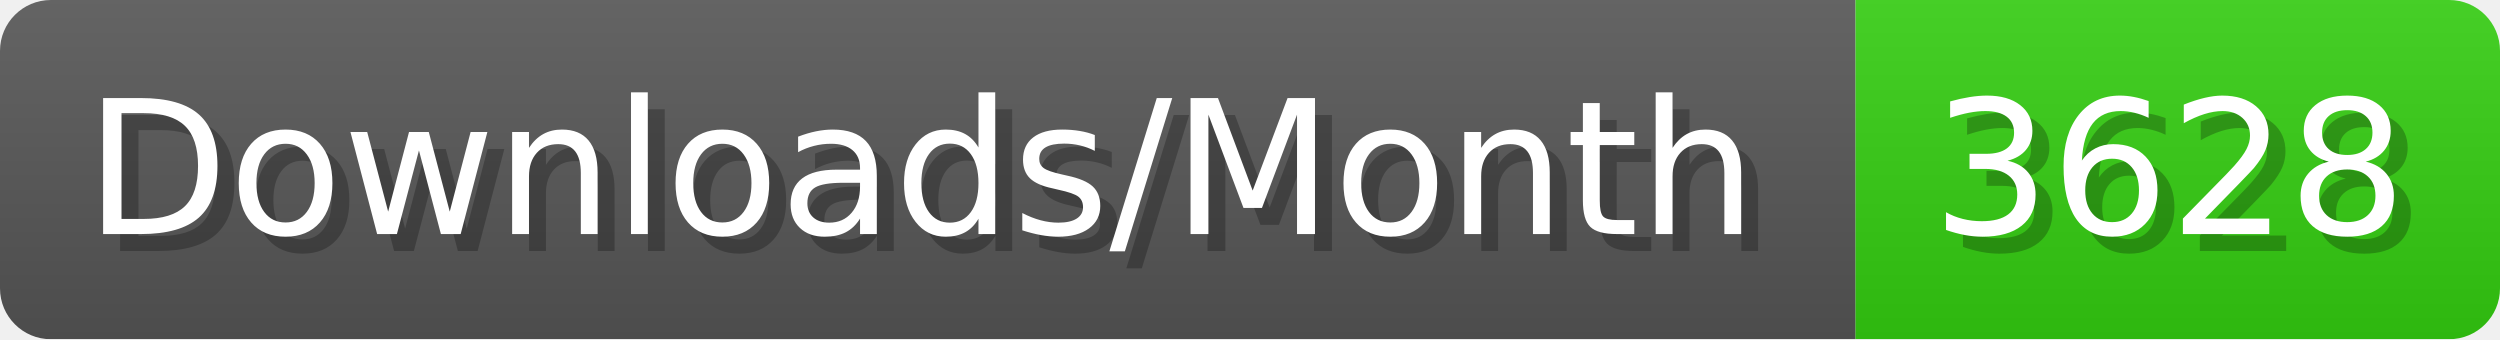
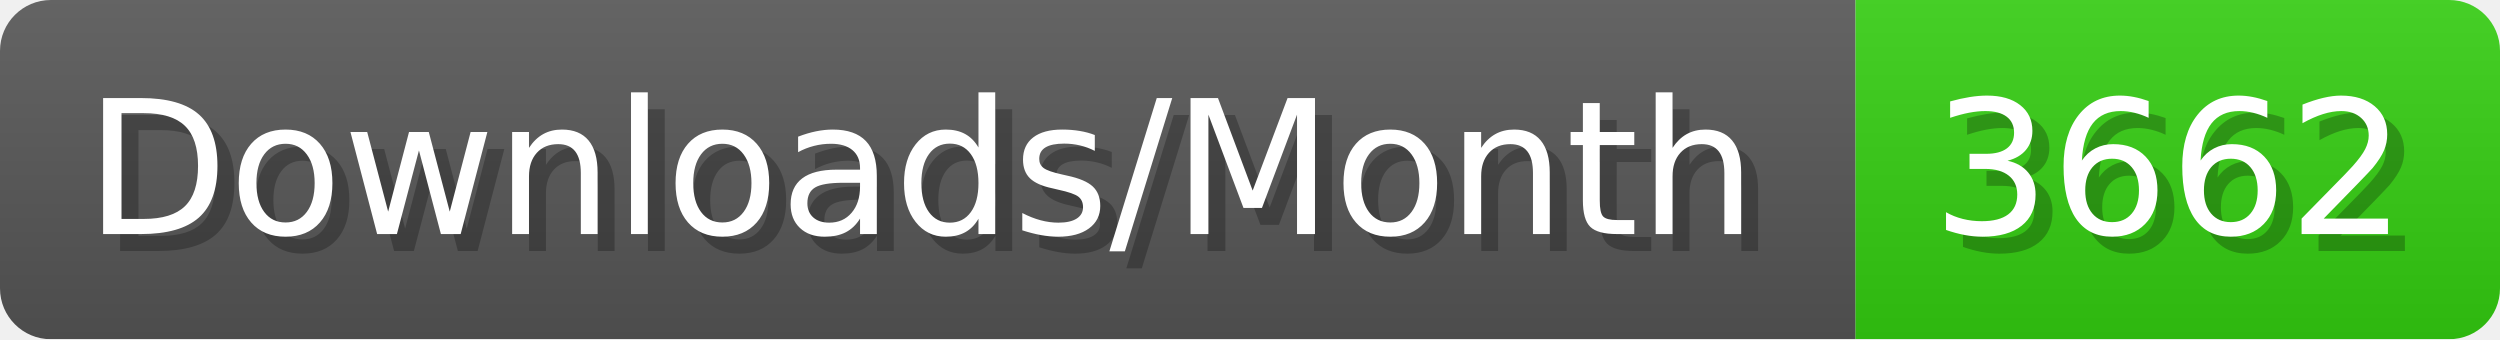
- <svg xmlns="http://www.w3.org/2000/svg" width="147.4" height="20" viewBox="0 0 1474 200" role="img" aria-label="Downloads/Month: 3628">
+ <svg xmlns="http://www.w3.org/2000/svg" width="147.4" height="20" viewBox="0 0 1474 200" role="img" aria-label="Downloads/Month: 3662">
  <linearGradient id="YlXUI" x2="0" y2="100%">
    <stop offset="0" stop-opacity=".1" stop-color="#EEE" />
    <stop offset="1" stop-opacity=".1" />
  </linearGradient>
  <mask id="JHhop">
    <rect width="1474" height="200" rx="30" fill="#FFF" />
  </mask>
  <g mask="url(#JHhop)">
    <rect width="1094" height="200" fill="#555" />
    <rect width="380" height="200" fill="#3C1" x="1094" />
    <rect width="1474" height="200" fill="url(#YlXUI)" />
  </g>
  <g aria-hidden="true" fill="#fff" text-anchor="start" font-family="Verdana,DejaVu Sans,sans-serif" font-size="110">
    <text x="60" y="148" textLength="994" fill="#000" opacity="0.25">Downloads/Month</text>
    <text x="50" y="138" textLength="994">Downloads/Month</text>
-     <text x="1149" y="148" textLength="280" fill="#000" opacity="0.25">3628</text>
-     <text x="1139" y="138" textLength="280">3628</text>
+     <text x="1149" y="148" textLength="280" fill="#000" opacity="0.25">3662</text>
+     <text x="1139" y="138" textLength="280">3662</text>
  </g>
</svg>
